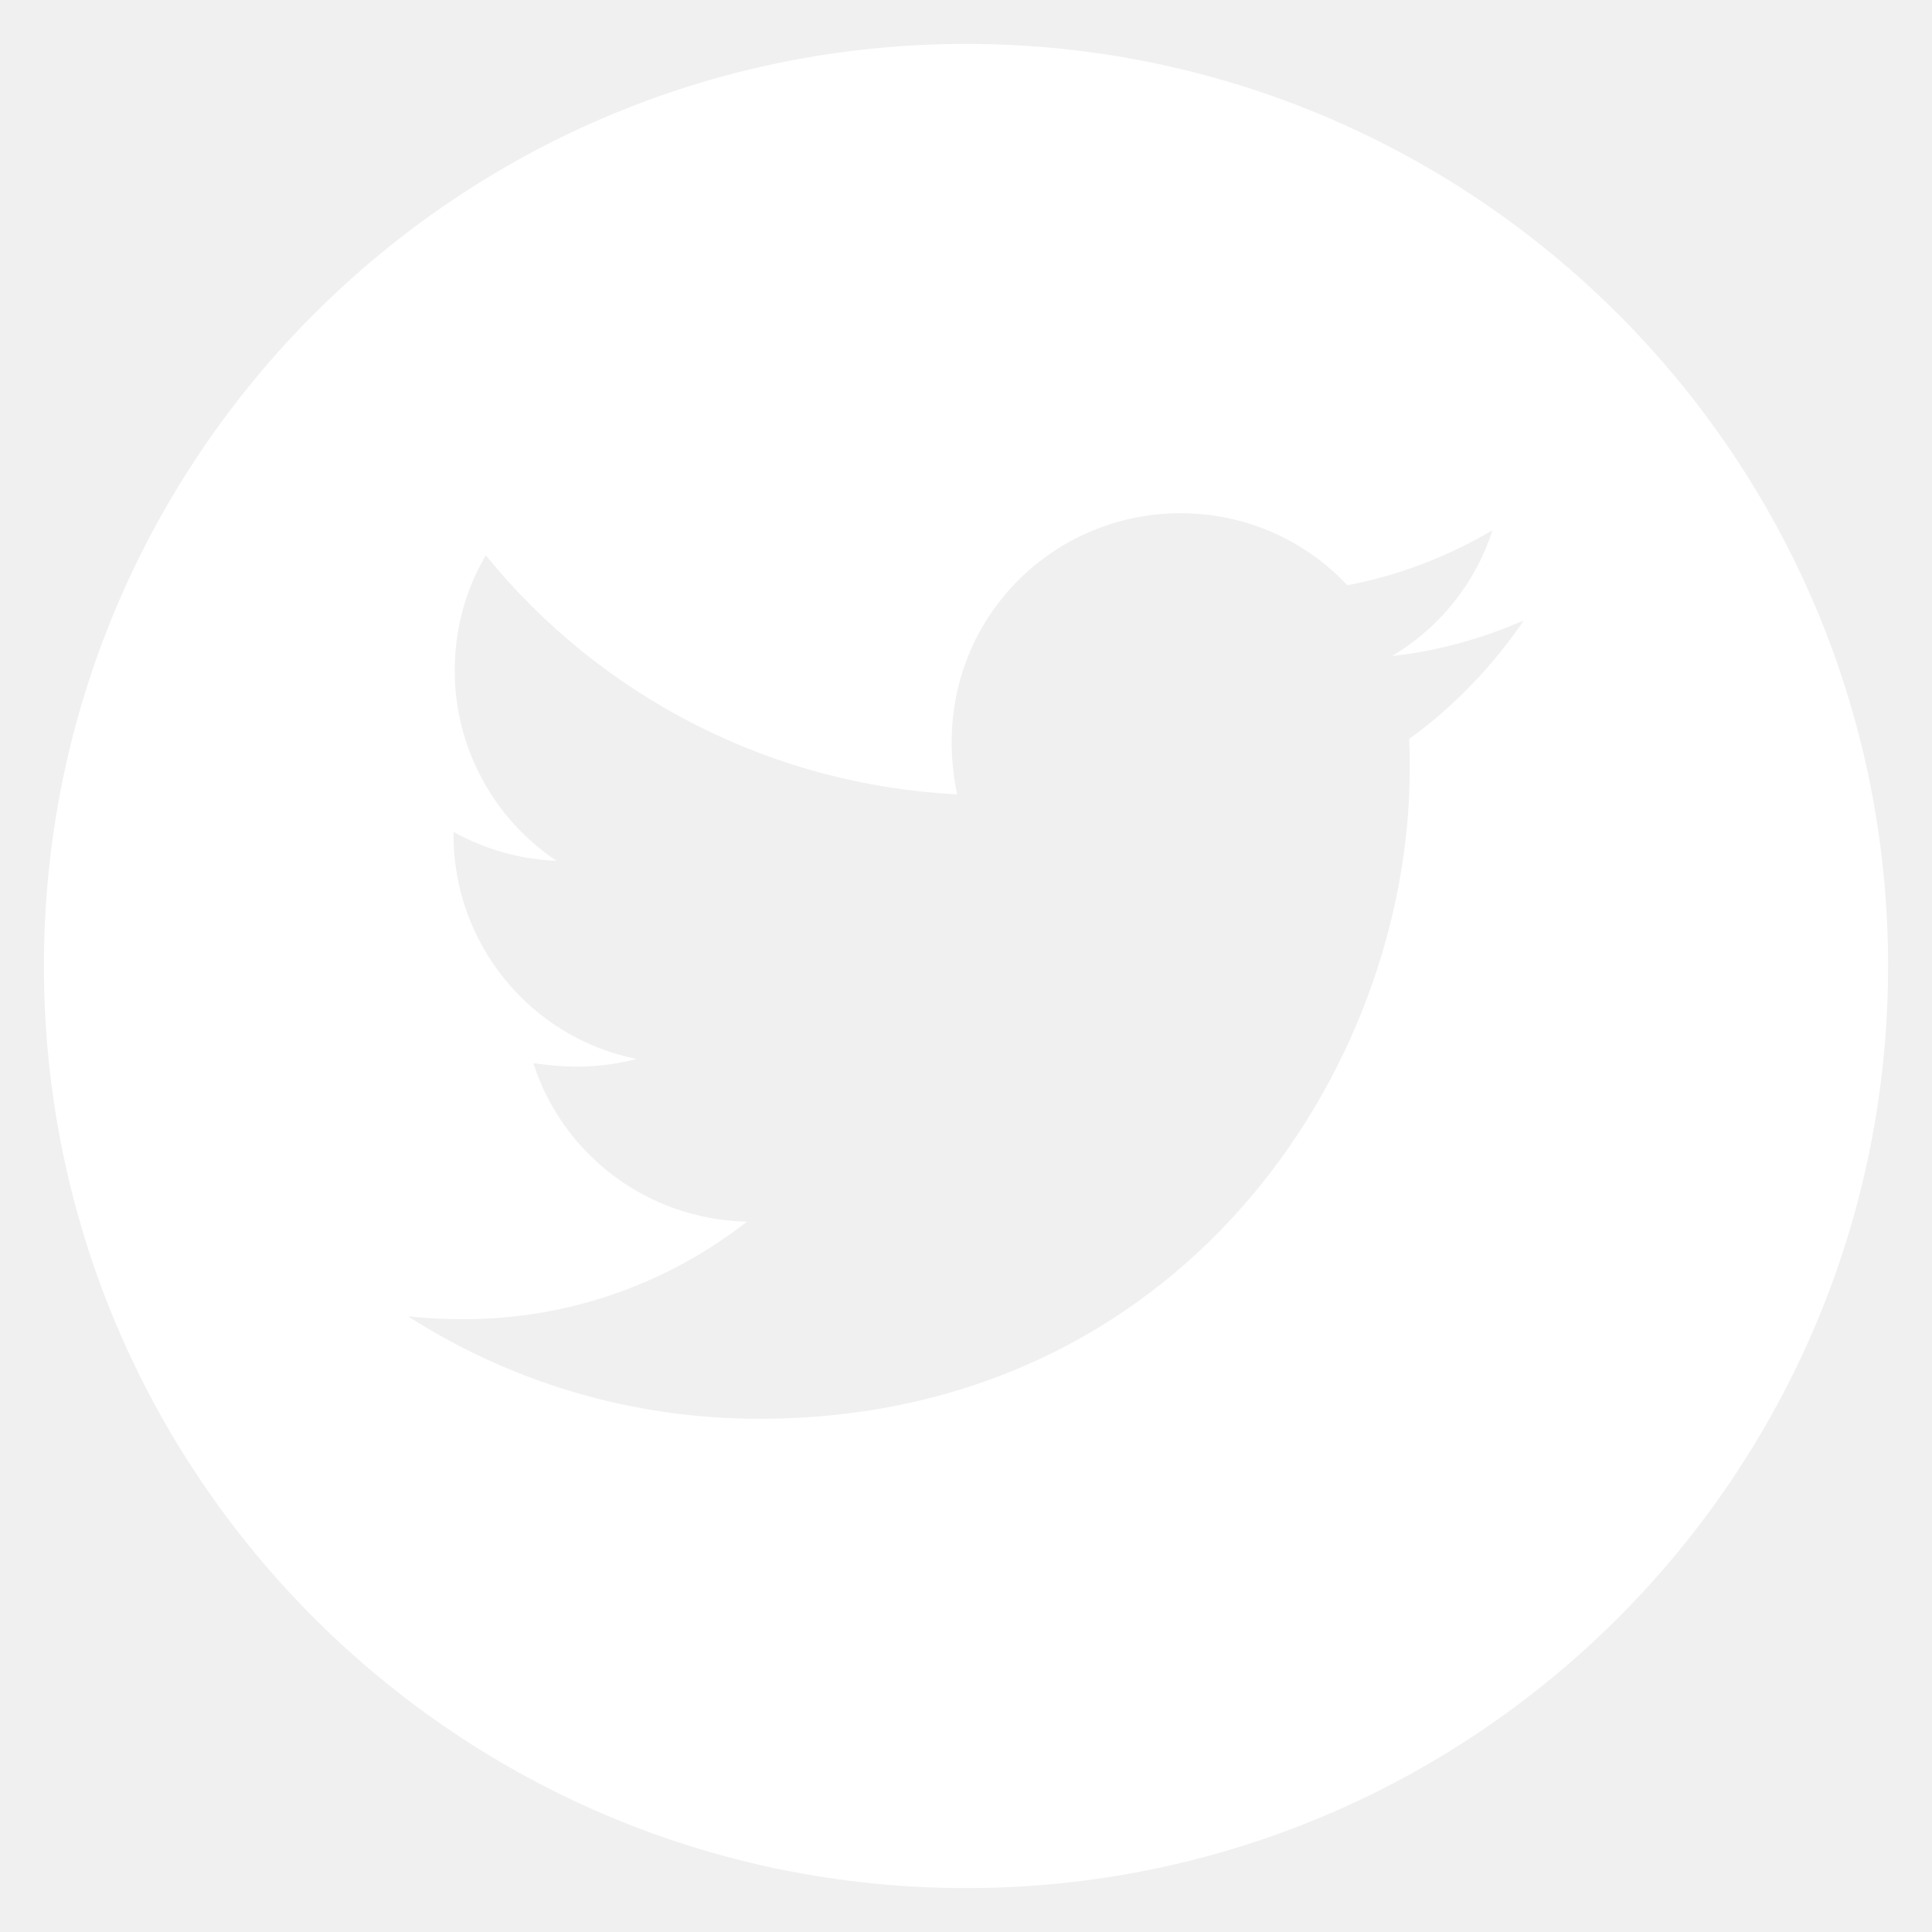
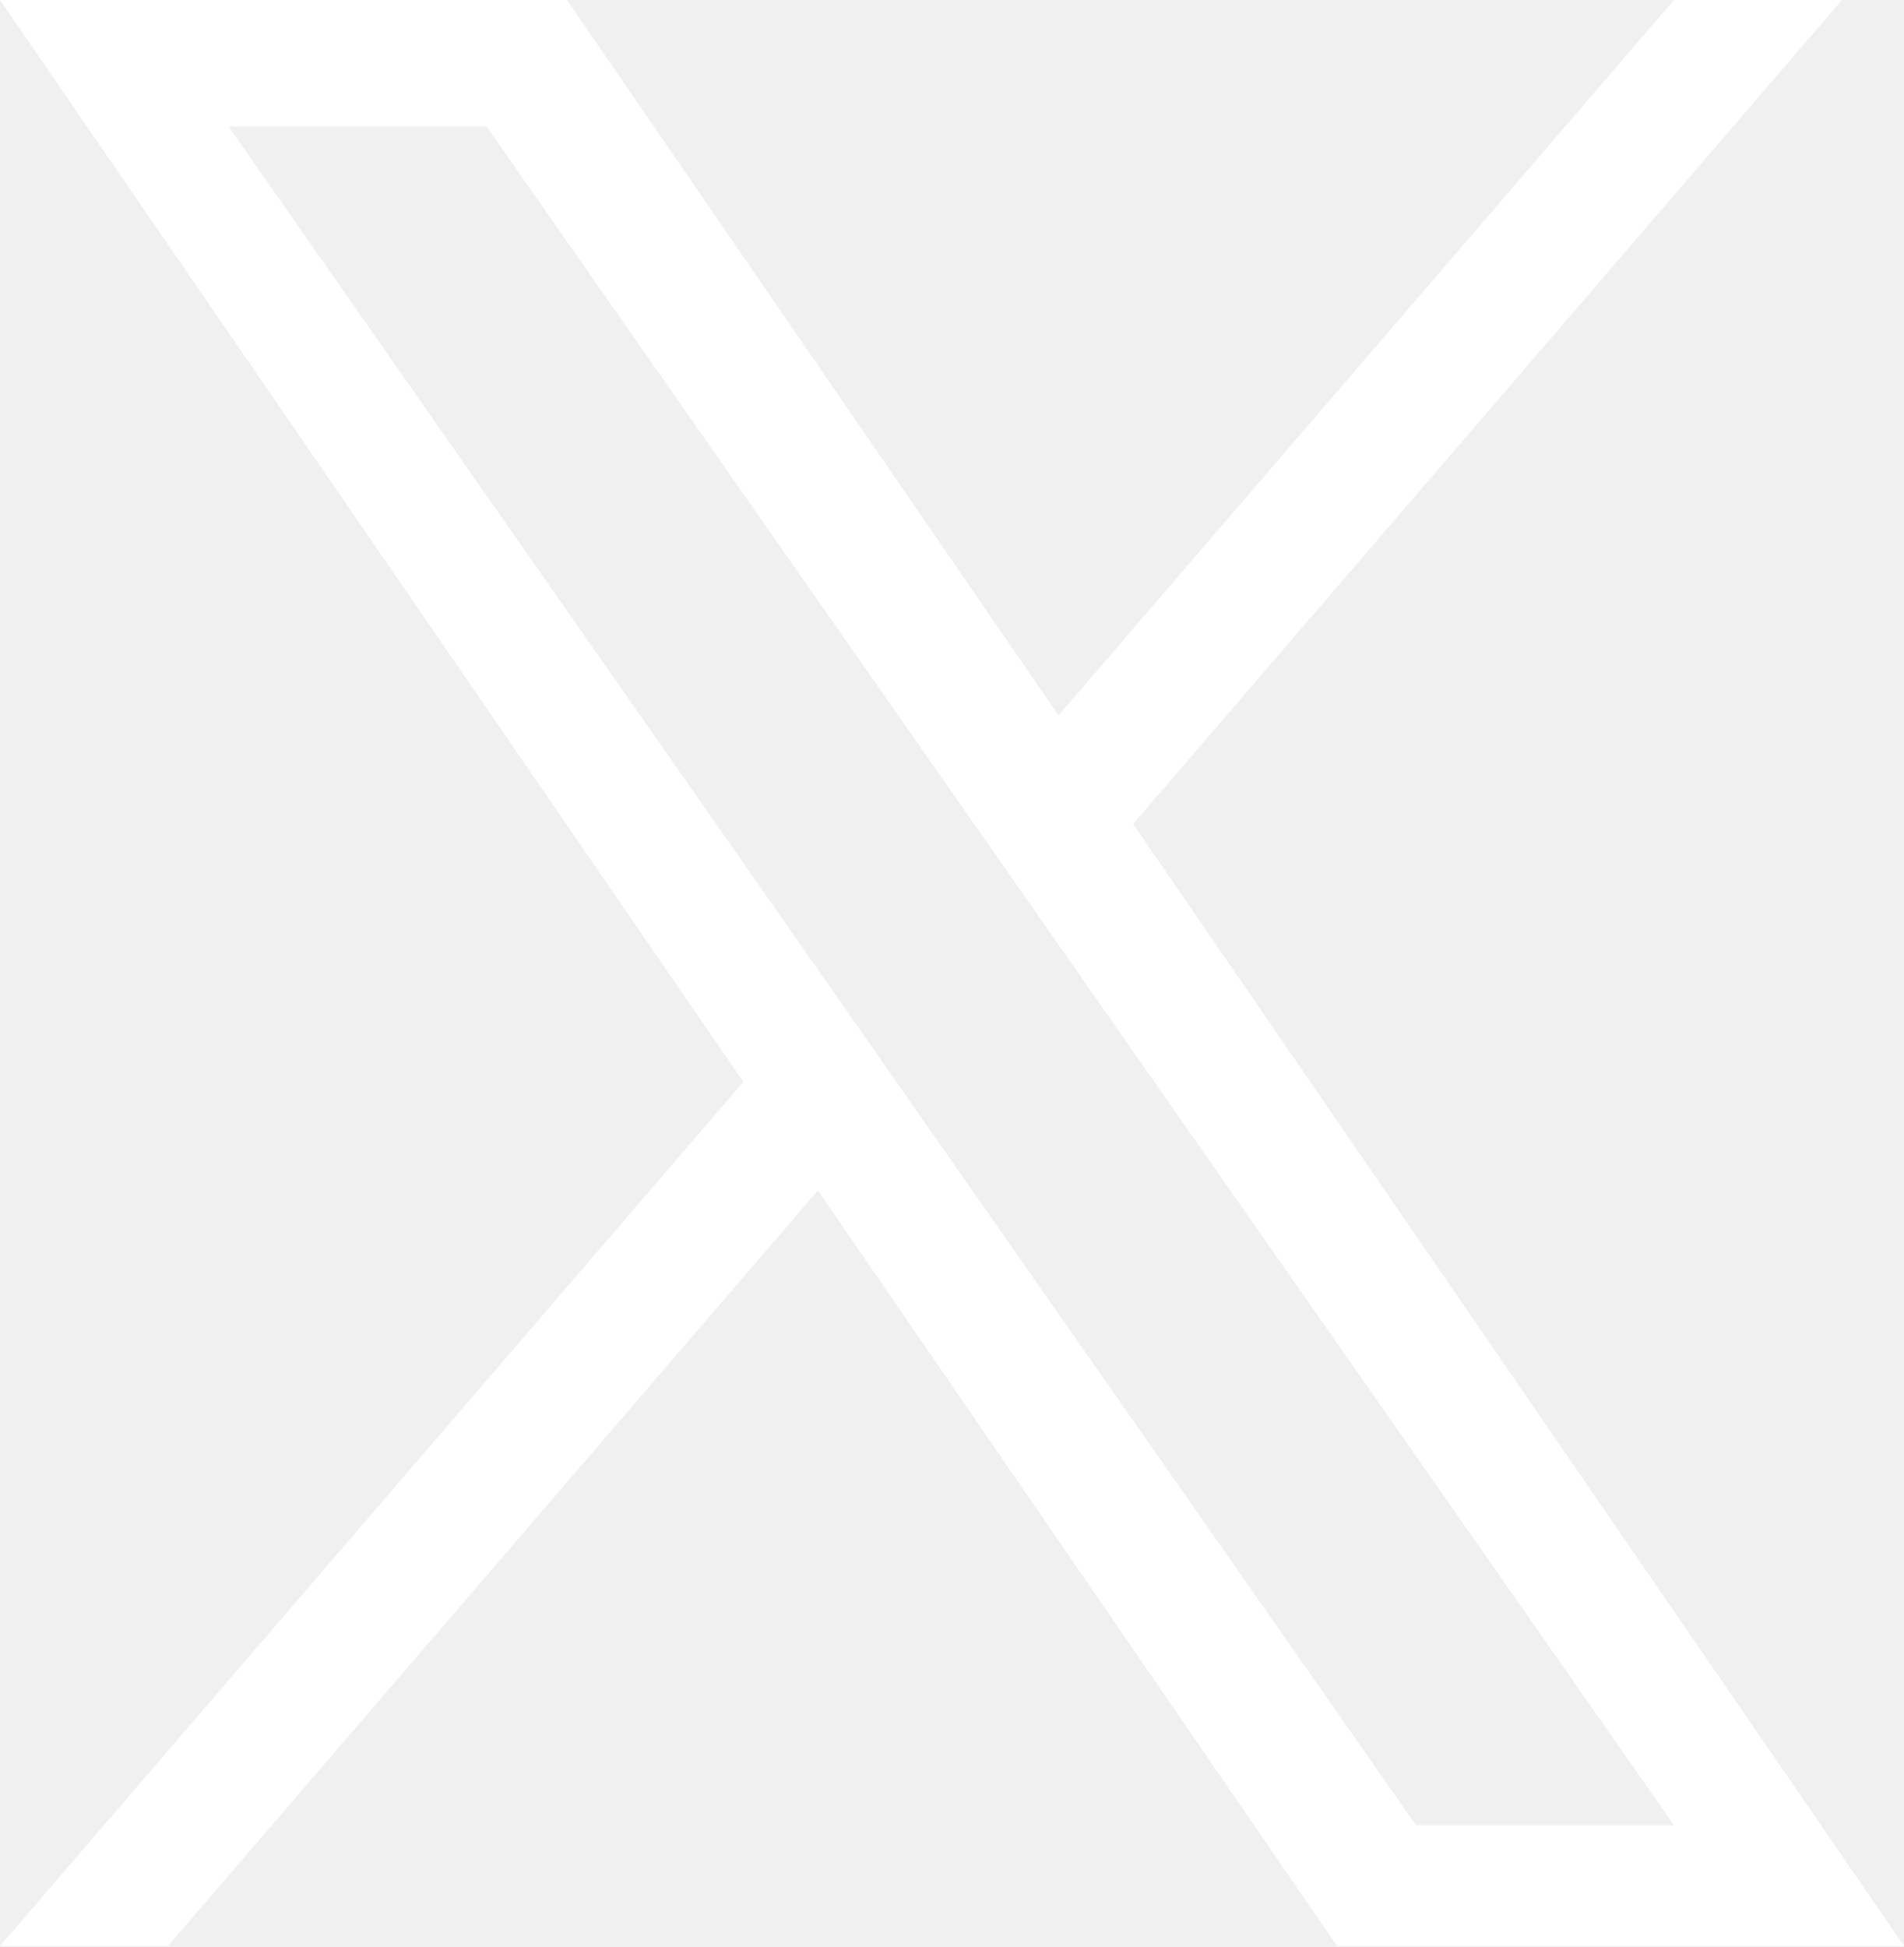
- <svg xmlns="http://www.w3.org/2000/svg" width="22" height="22" viewBox="0 0 22 22" fill="none">
-   <path d="M11 0.5C5.202 0.5 0.5 5.202 0.5 11C0.5 16.798 5.202 21.5 11 21.5C16.798 21.5 21.5 16.798 21.5 11C21.5 5.202 16.798 0.5 11 0.5ZM16.046 8.415C16.053 8.525 16.053 8.64 16.053 8.752C16.053 12.193 13.433 16.156 8.645 16.156C7.168 16.156 5.799 15.727 4.646 14.989C4.857 15.012 5.059 15.022 5.274 15.022C6.493 15.022 7.613 14.609 8.506 13.911C7.362 13.887 6.402 13.137 6.073 12.106C6.474 12.165 6.835 12.165 7.248 12.059C6.659 11.94 6.129 11.62 5.75 11.154C5.37 10.688 5.163 10.106 5.164 9.505V9.472C5.509 9.666 5.914 9.786 6.338 9.802C5.982 9.565 5.689 9.243 5.487 8.865C5.284 8.487 5.178 8.065 5.178 7.637C5.178 7.152 5.305 6.709 5.532 6.324C6.186 7.129 7.001 7.787 7.926 8.256C8.851 8.725 9.864 8.994 10.899 9.045C10.531 7.276 11.853 5.844 13.442 5.844C14.192 5.844 14.867 6.158 15.343 6.664C15.931 6.554 16.494 6.334 16.995 6.038C16.801 6.641 16.393 7.149 15.852 7.47C16.377 7.414 16.883 7.269 17.352 7.065C16.998 7.585 16.555 8.047 16.046 8.415Z" fill="white" />
+ <svg xmlns="http://www.w3.org/2000/svg" width="1200" height="1227" viewBox="0 0 1200 1227" fill="none">
+   <path d="M714.163 519.284L1160.89 0H1055.03L667.137 450.887L357.328 0H0L468.492 681.821L0 1226.37H105.866L515.491 750.218L842.672 1226.37H1200L714.137 519.284H714.163ZM569.165 687.828L521.697 619.934L144.011 79.694H306.615L611.412 515.685L658.88 583.579L1055.08 1150.3H892.476L569.165 687.854V687.828Z" fill="white" />
</svg>
